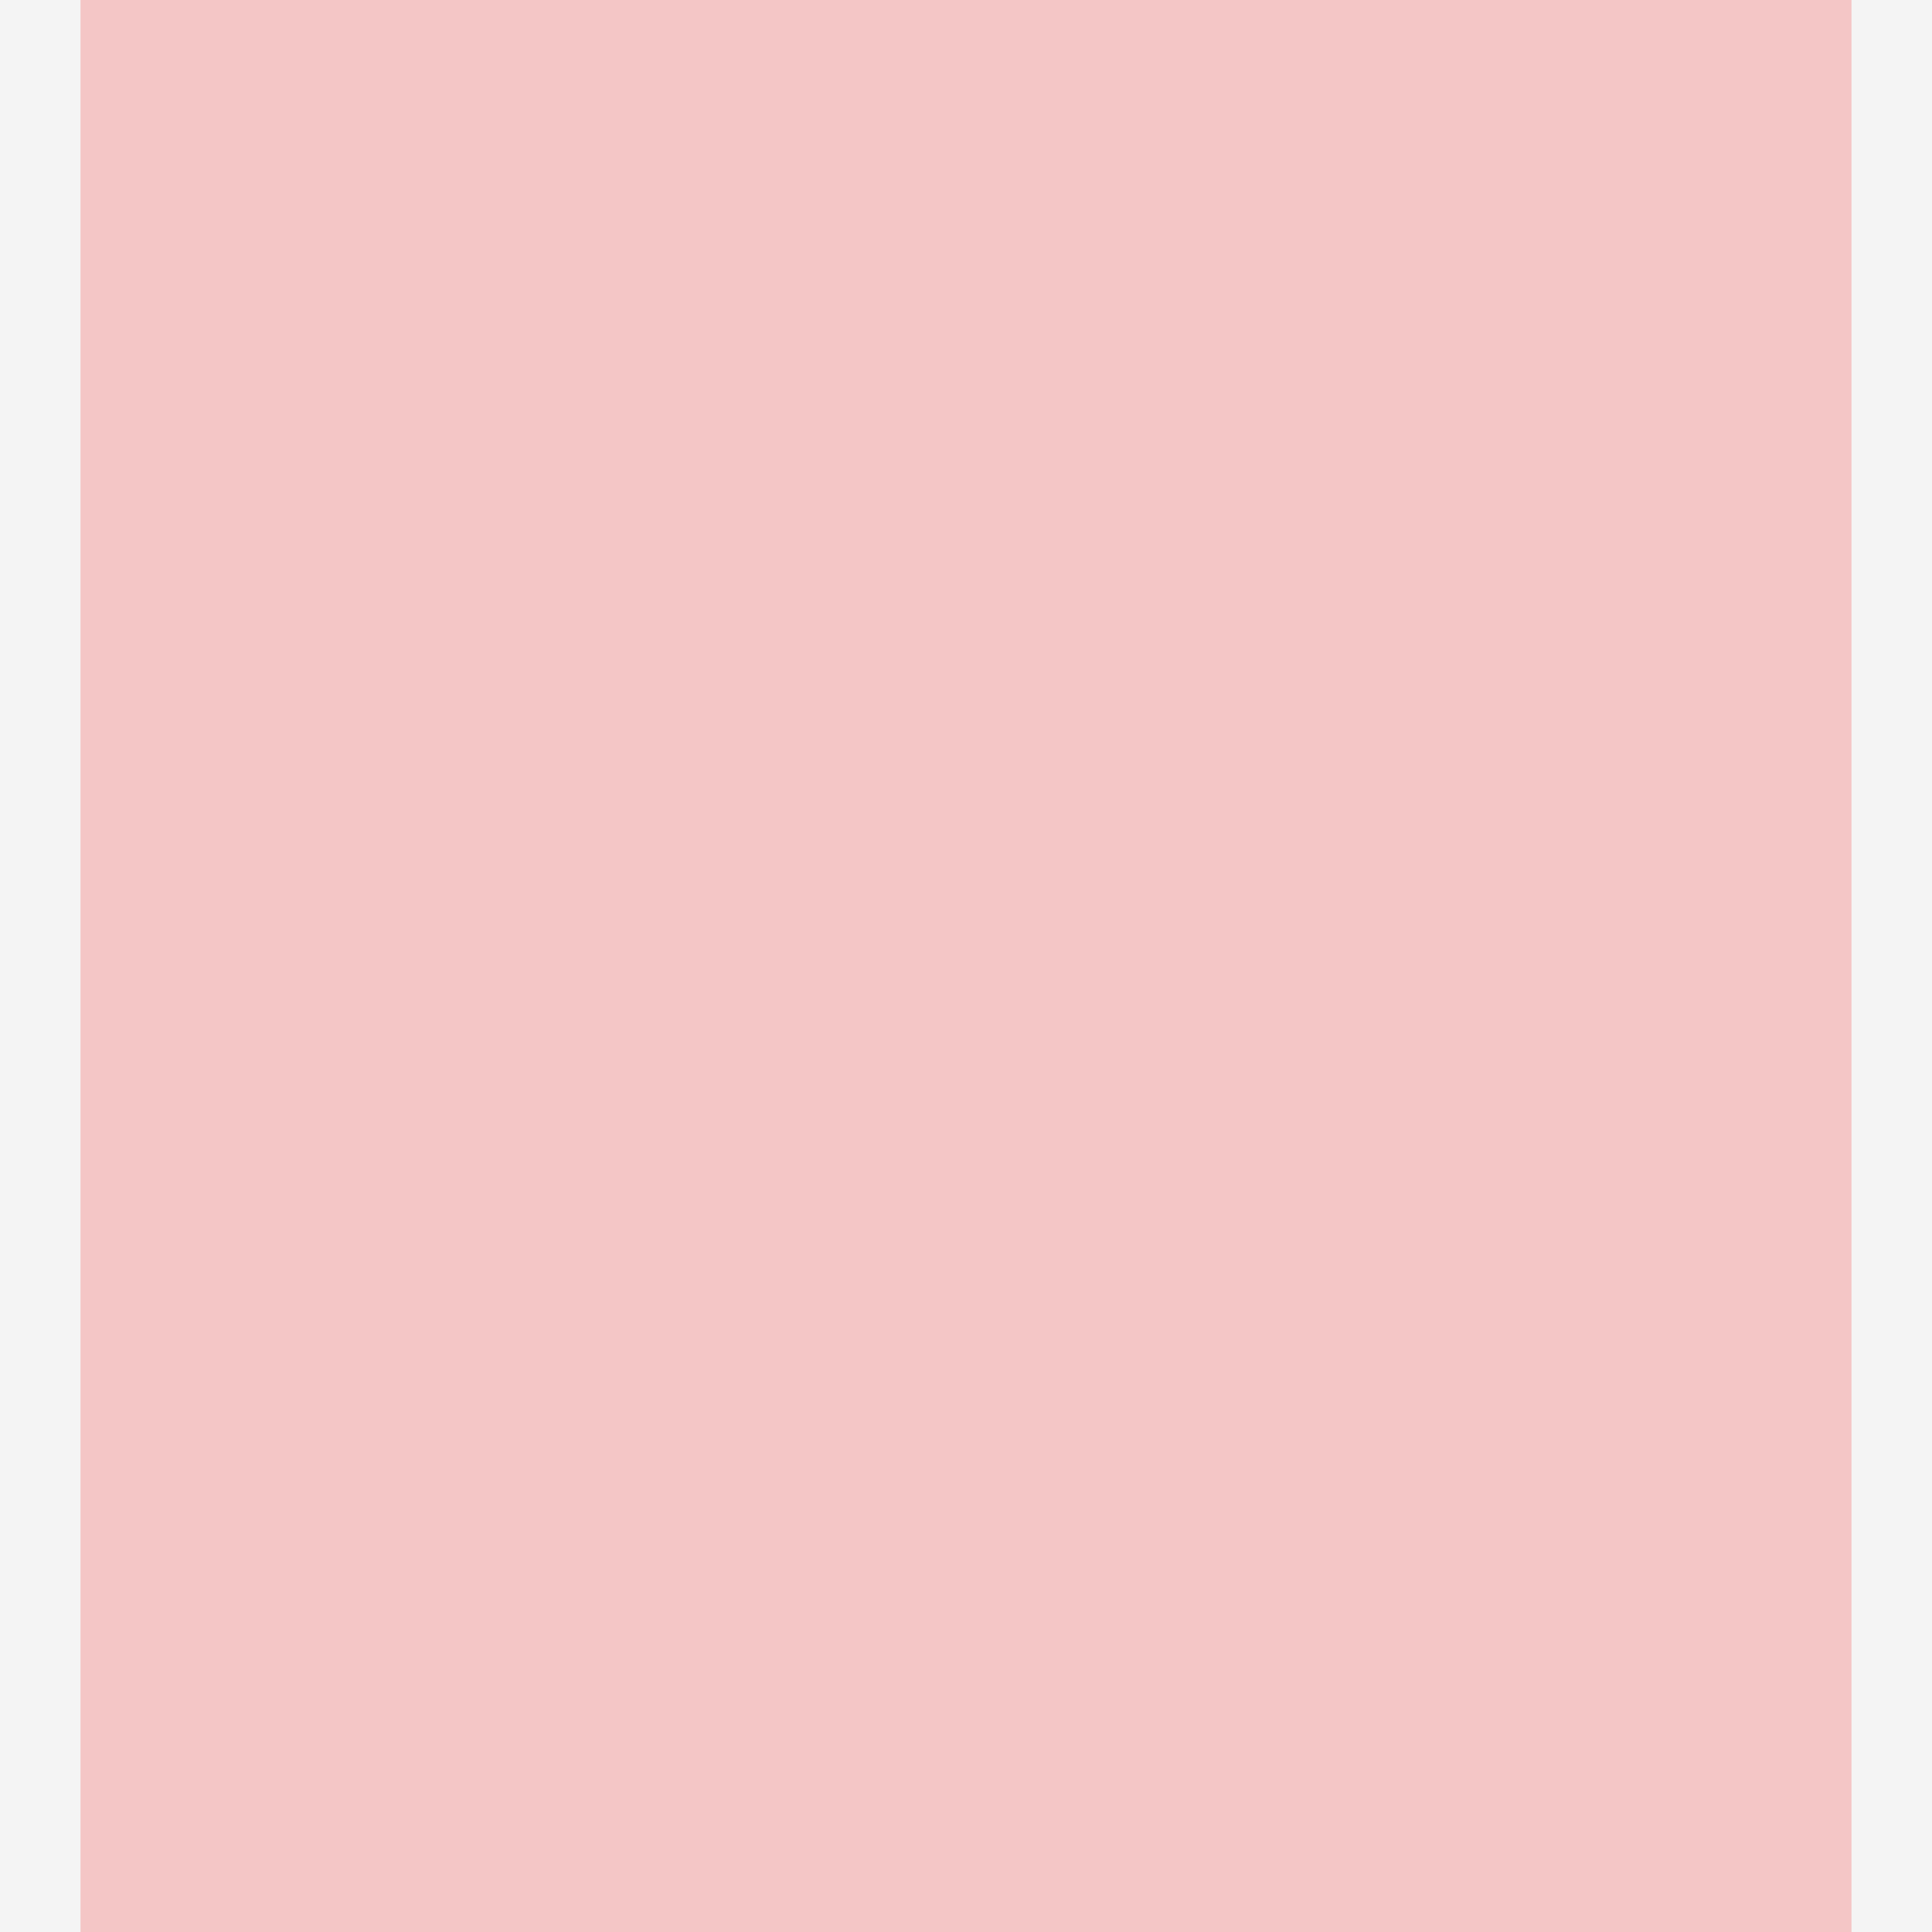
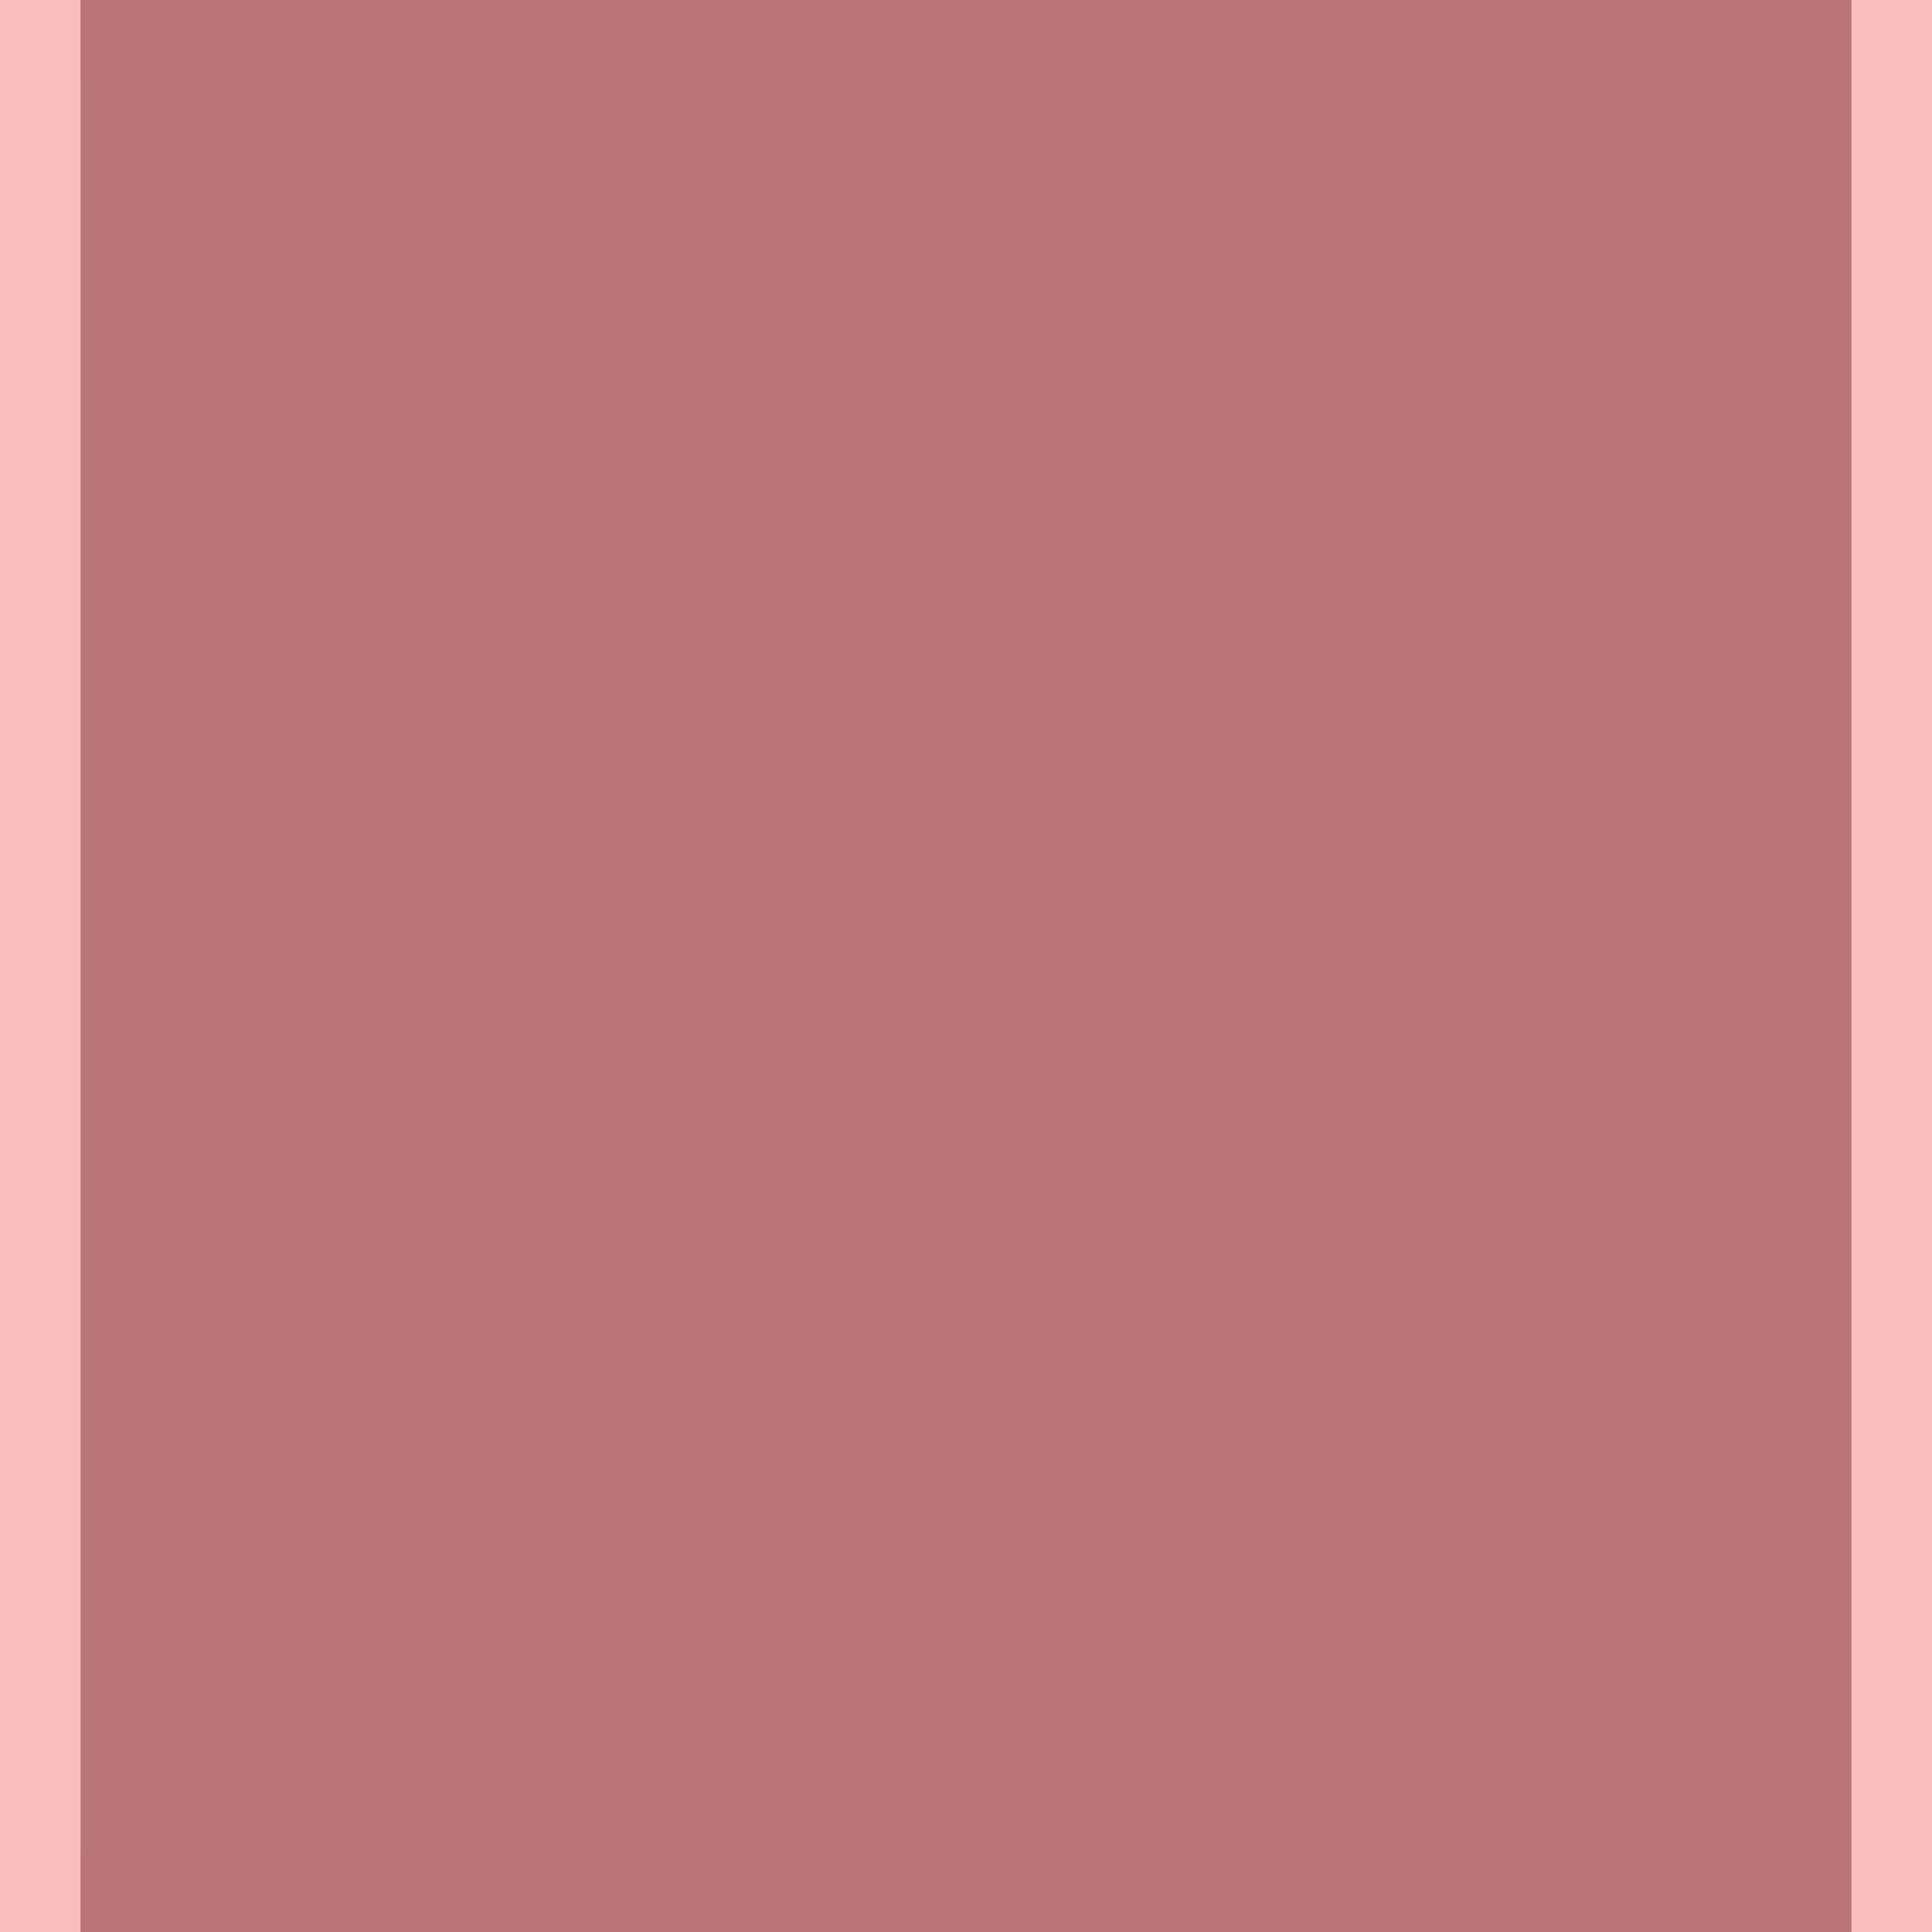
<svg xmlns="http://www.w3.org/2000/svg" width="24" height="24" id="svg11300" version="1.0" style="display:inline;enable-background:new">
  <defs id="defs3" />
  <g style="display:inline" id="layer1" transform="translate(0,-276)">
-     <path style="opacity:0.25;fill:#ffffff;fill-opacity:1;stroke:none" d="m 0,276 0,24 1,0 0,-24 z m 23,0 0,24 1,0 0,-24 z" id="rect4215" />
-     <path style="opacity:0.3;fill:#ff6565;fill-opacity:1;stroke:none;display:inline;enable-background:new" d="m 1,276 22,0 0,24 -22,0 z" id="rect4201" />
+     <path style="display:inline;opacity:0.75;fill:#ffadad;fill-opacity:1;stroke:none;enable-background:new" d="m 0,276 0,24 24,0 0,-24 z m 1,1 22,0 0,22 -22,0 z" id="rect5190" />
+     <path style="display:inline;fill:#ba7676;fill-opacity:1;stroke:none;enable-background:new" d="m 1,276 22,0 0,24 -22,0 z" id="path4191" />
  </g>
</svg>
